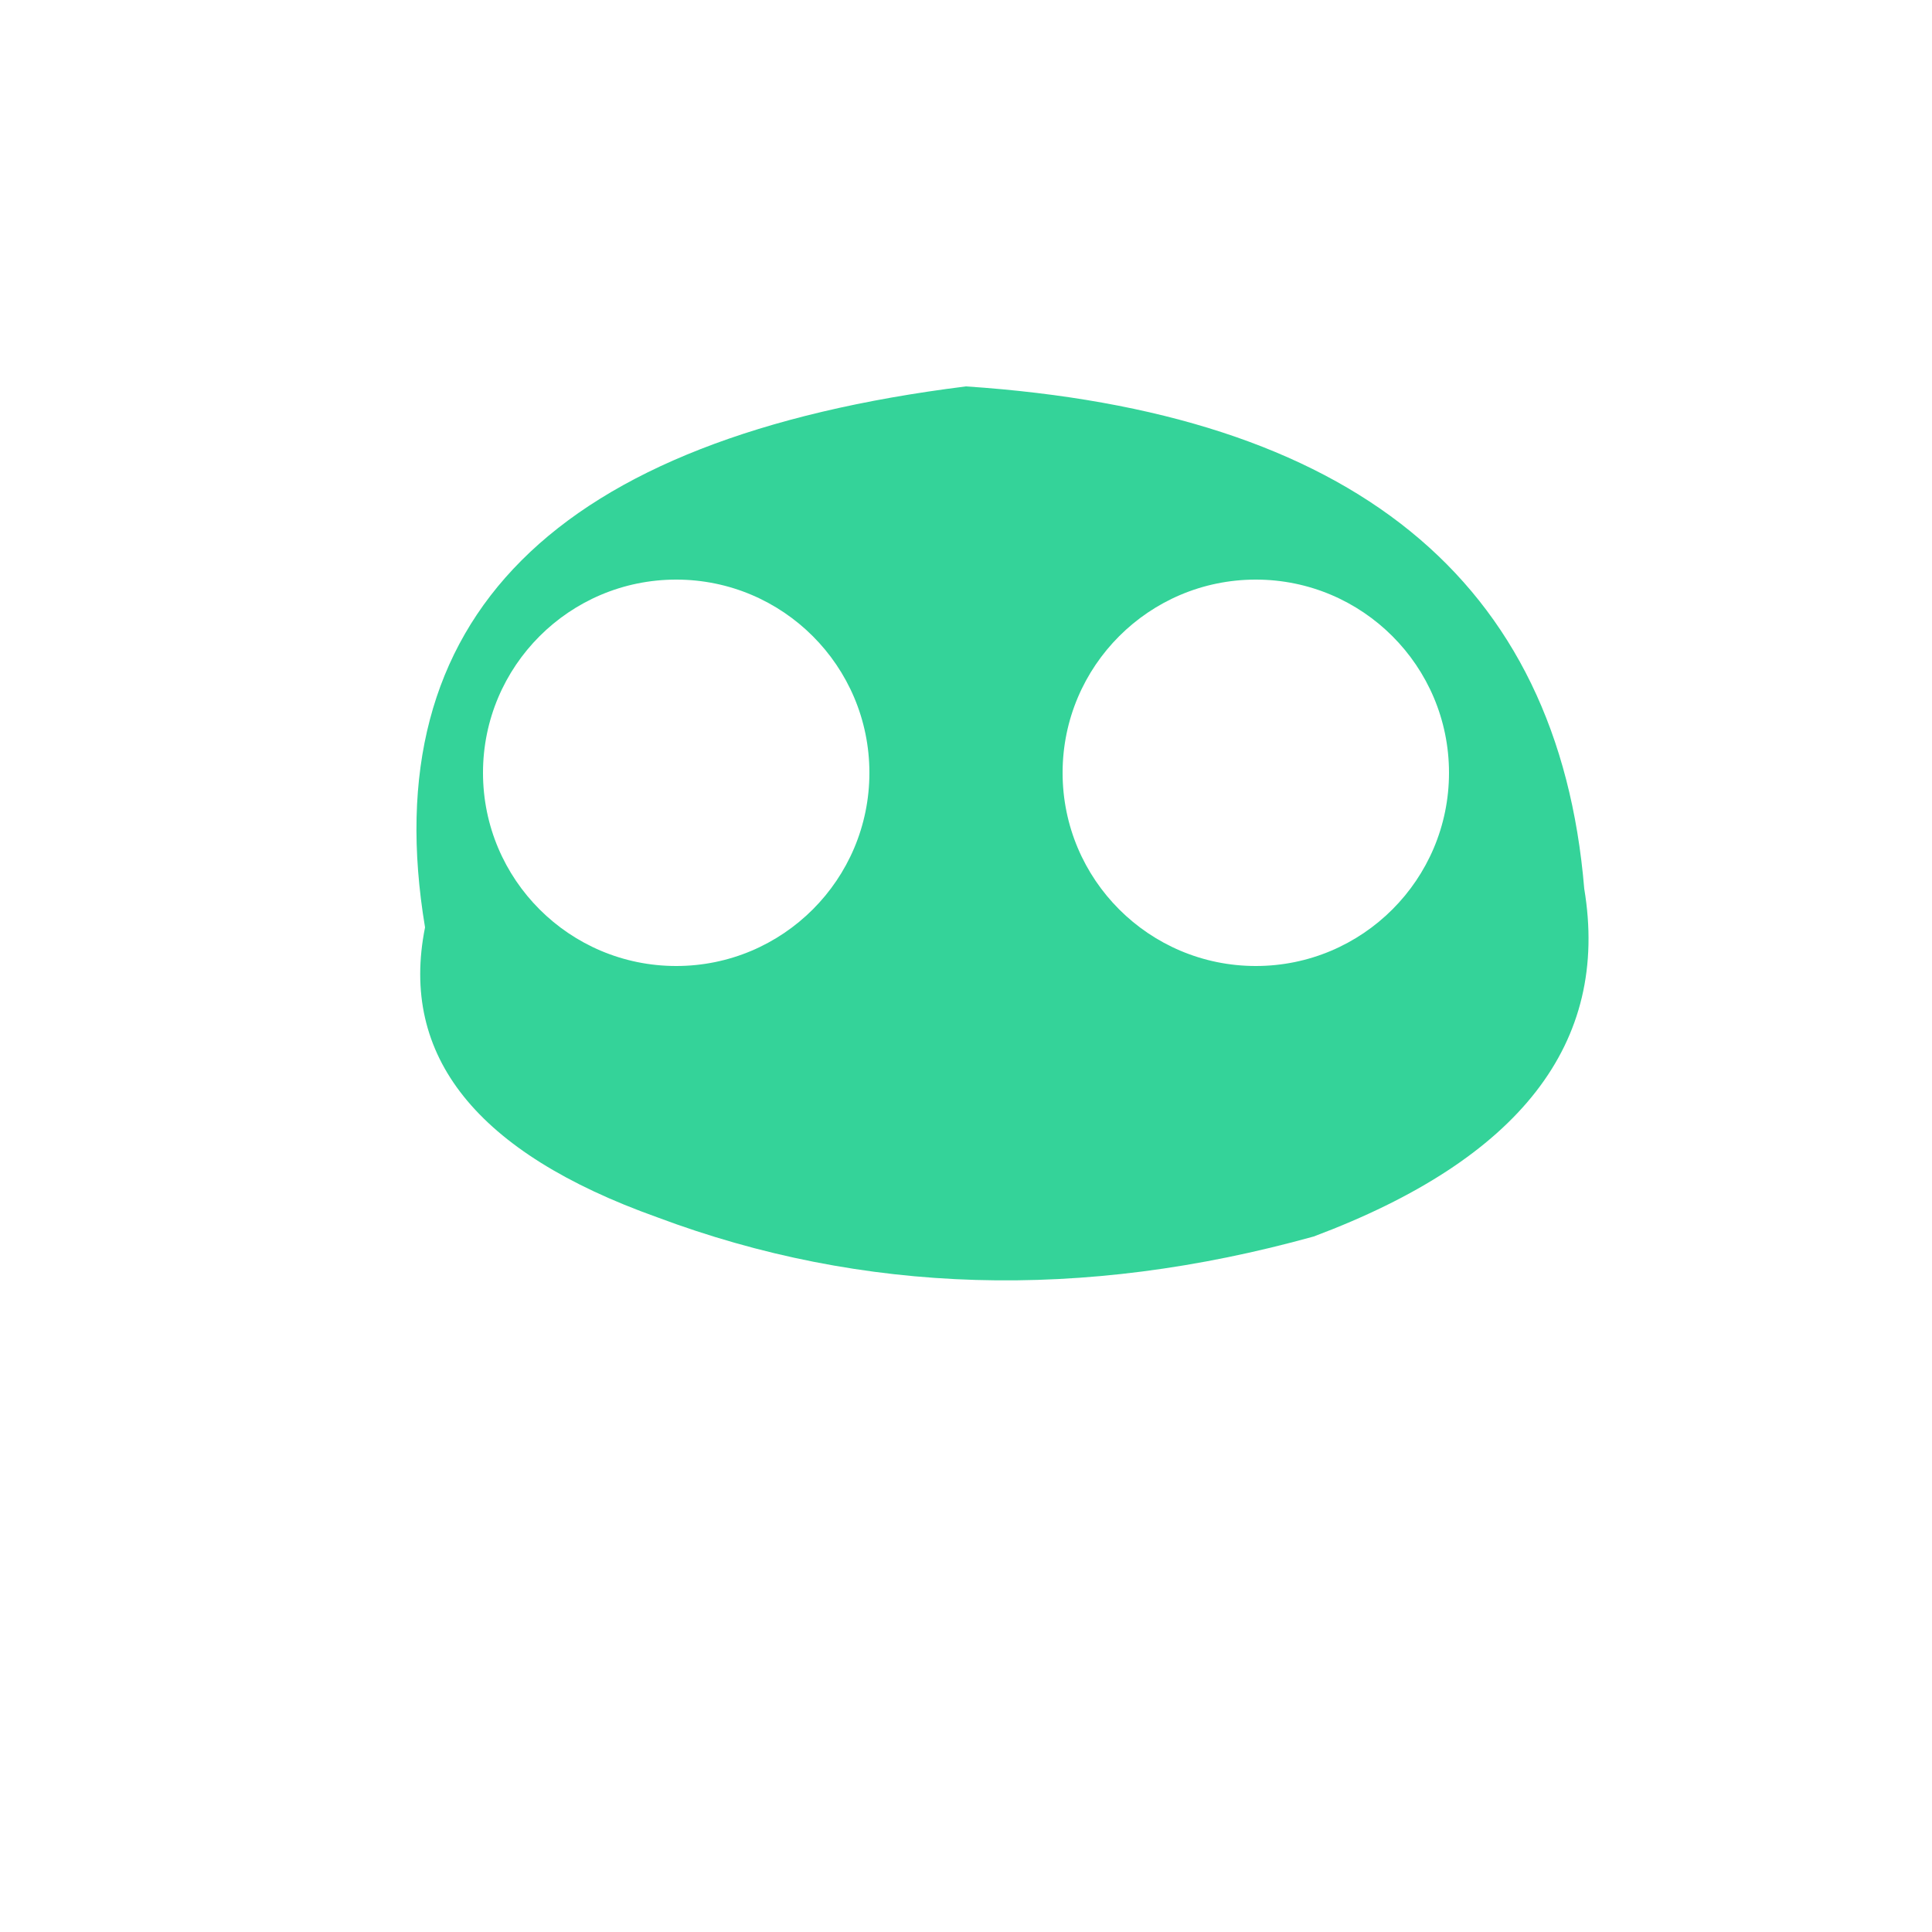
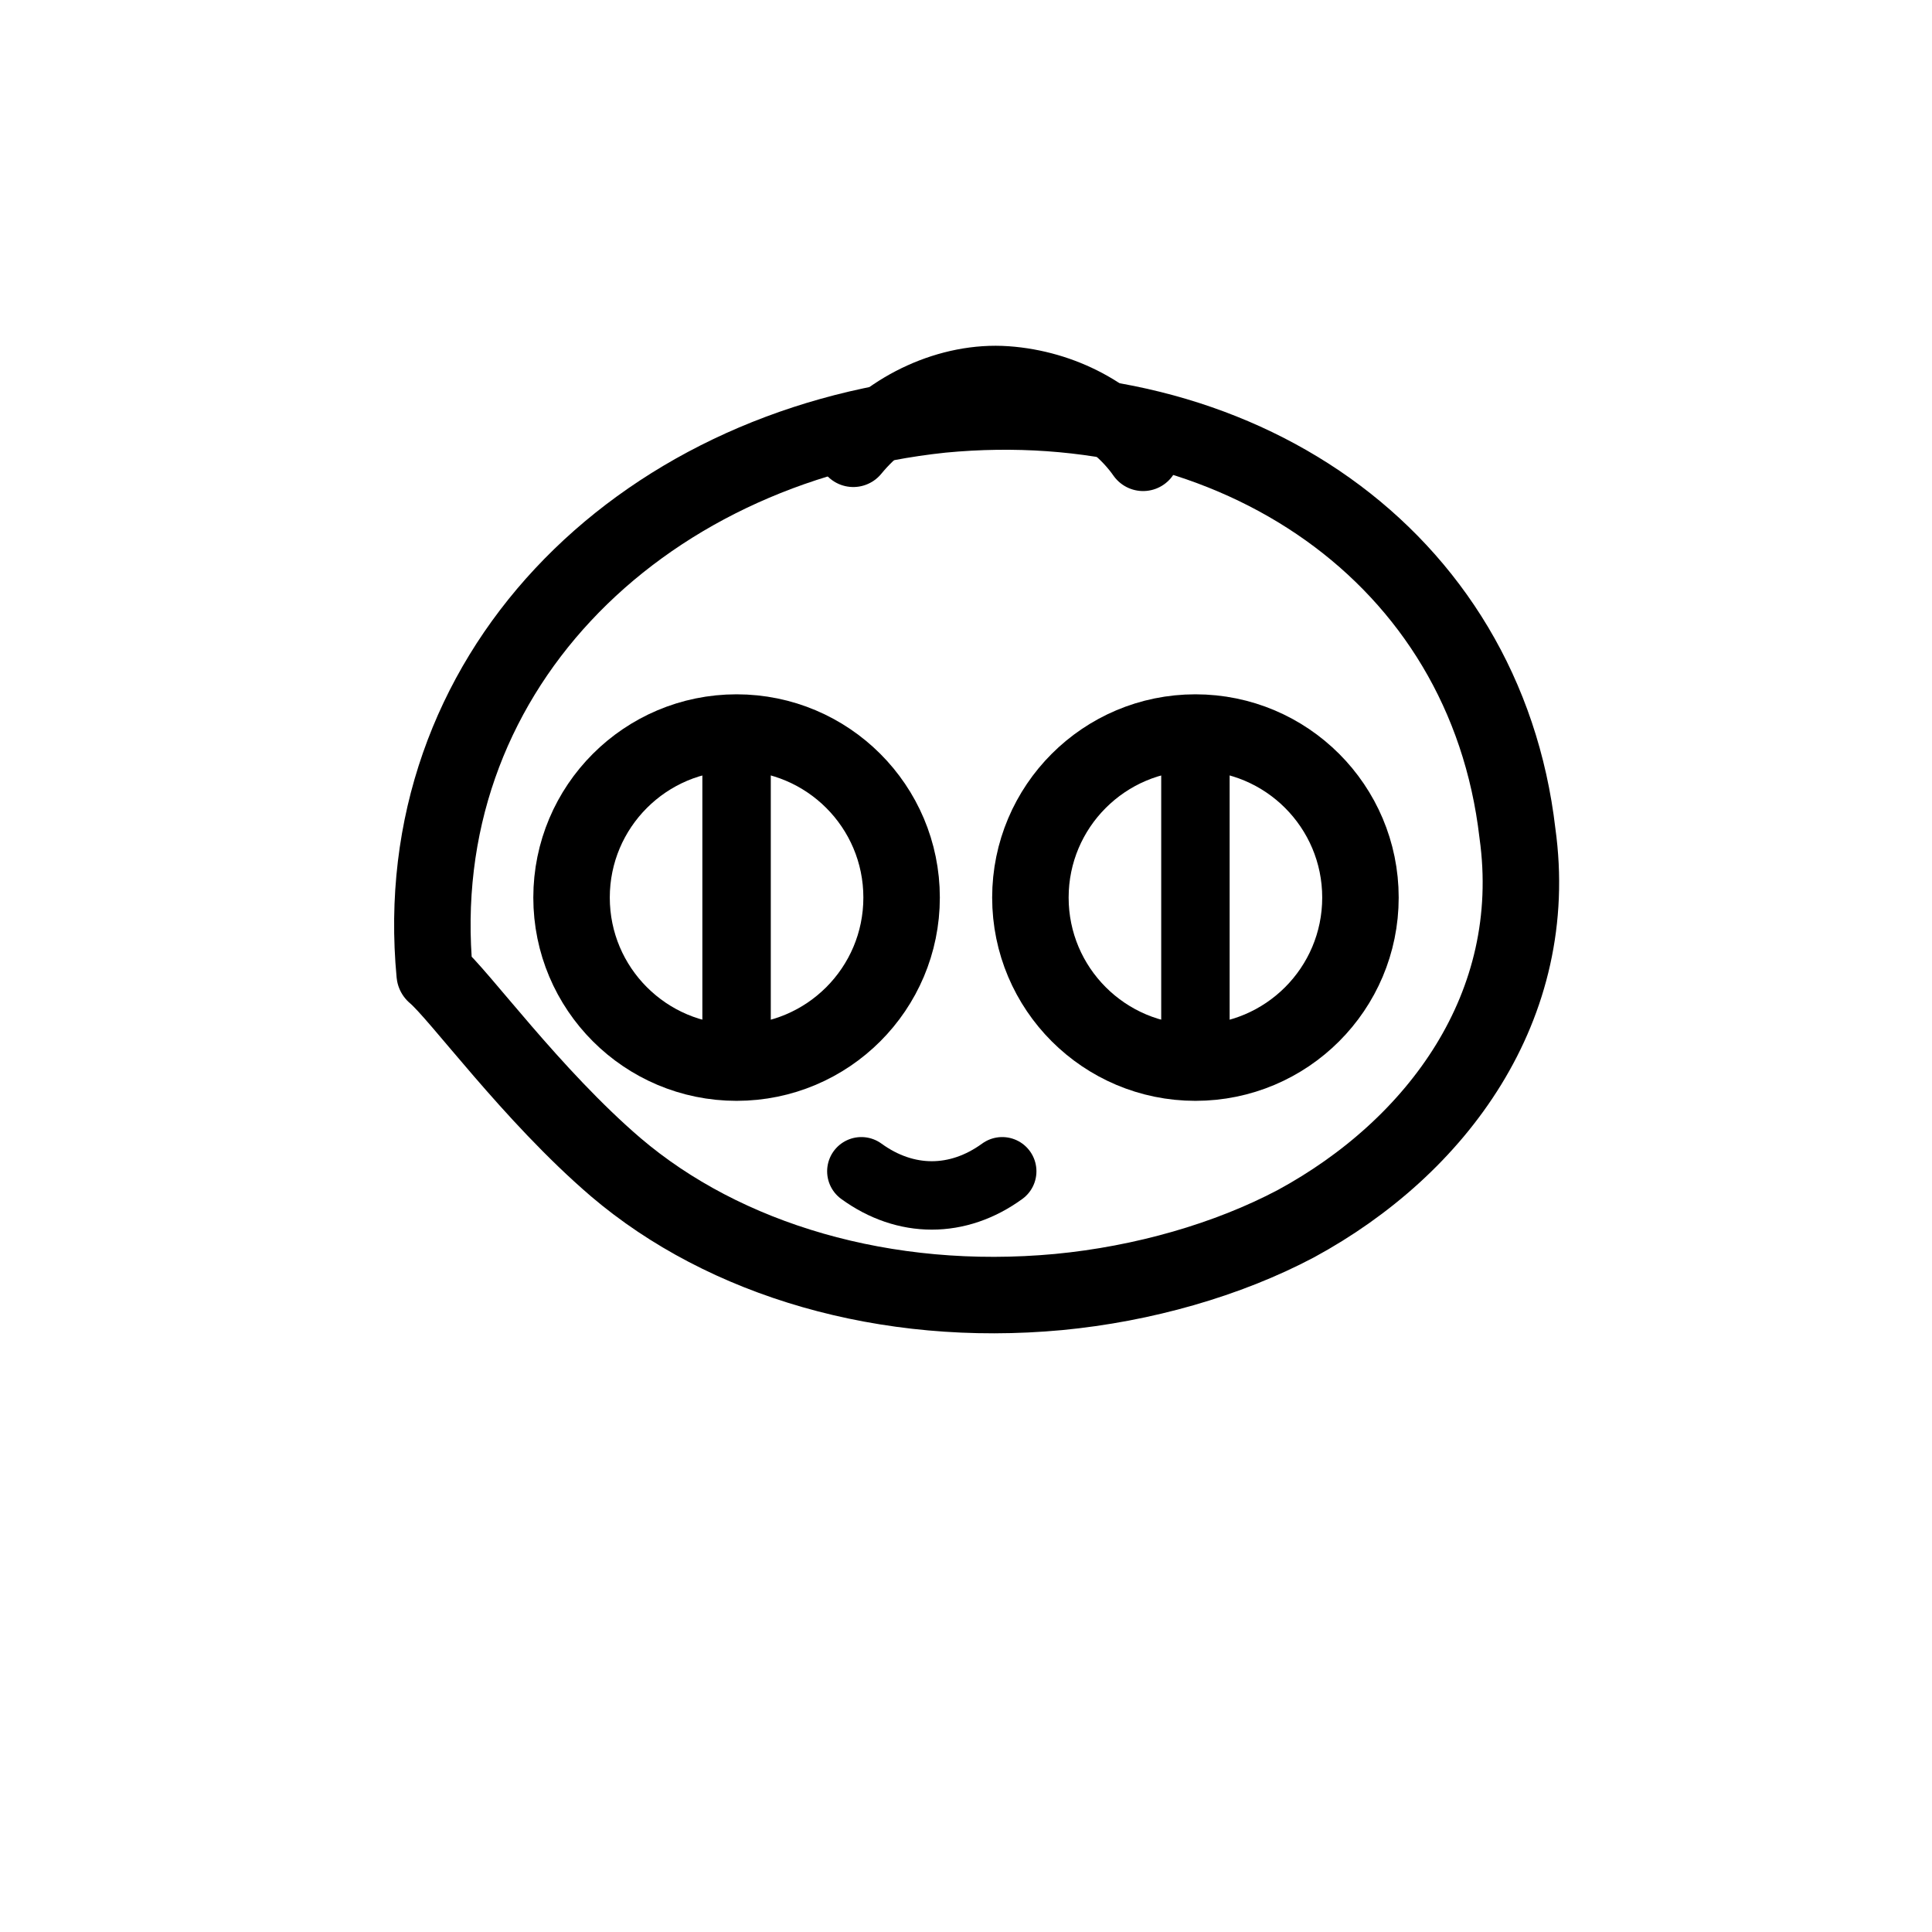
- <svg xmlns="http://www.w3.org/2000/svg" viewBox="0 0 100 100">
-   <path fill-rule="evenodd" fill="#34D399" d="M 22 48 Q 18 24 50 20 Q 80 22 82 46 Q 84 58 68 64 Q 50 69 34 63 Q 20 58 22 48 Z            M 25 40 a 10 10 0 1 0 20 0 a 10 10 0 1 0 -20 0 Z            M 55 40 a 10 10 0 1 0 20 0 a 10 10 0 1 0 -20 0 Z" />
+ <svg xmlns="http://www.w3.org/2000/svg" viewBox="0 0 24 24" fill="none">
+   <path fill="none" stroke="#000000" stroke-width="0.95" stroke-linecap="round" stroke-linejoin="round" d="M5.4 12.1c-.35-3.7 2.5-6.55 6.3-6.95 3.65-.35 6.75 1.75 7.15 5.2.3 2.15-1 3.9-2.75 4.85-.85.45-1.9.75-2.95.85-2.15.2-4.15-.4-5.5-1.55-1.05-.9-1.95-2.15-2.25-2.4z" />
+   <path fill="none" stroke="#000000" stroke-width="0.9" stroke-linecap="round" d="M10.6 5.6c.45-.55 1.2-.9 1.9-.85.7.05 1.35.4 1.7.9" />
+   <circle cx="9.15" cy="11.15" r="2.05" fill="none" stroke="#000000" stroke-width="0.95" />
+   <circle cx="14.85" cy="11.15" r="2.05" fill="none" stroke="#000000" stroke-width="0.95" />
+   <path fill="none" stroke="#000000" stroke-width="0.85" stroke-linecap="round" d="M9.15 9.55v3.2" />
+   <path fill="none" stroke="#000000" stroke-width="0.85" stroke-linecap="round" d="M14.85 9.55v3.2" />
+   <path fill="none" stroke="#000000" stroke-width="0.85" stroke-linecap="round" d="M10.7 14.55c.55.4 1.2.4 1.75 0" />
</svg>
